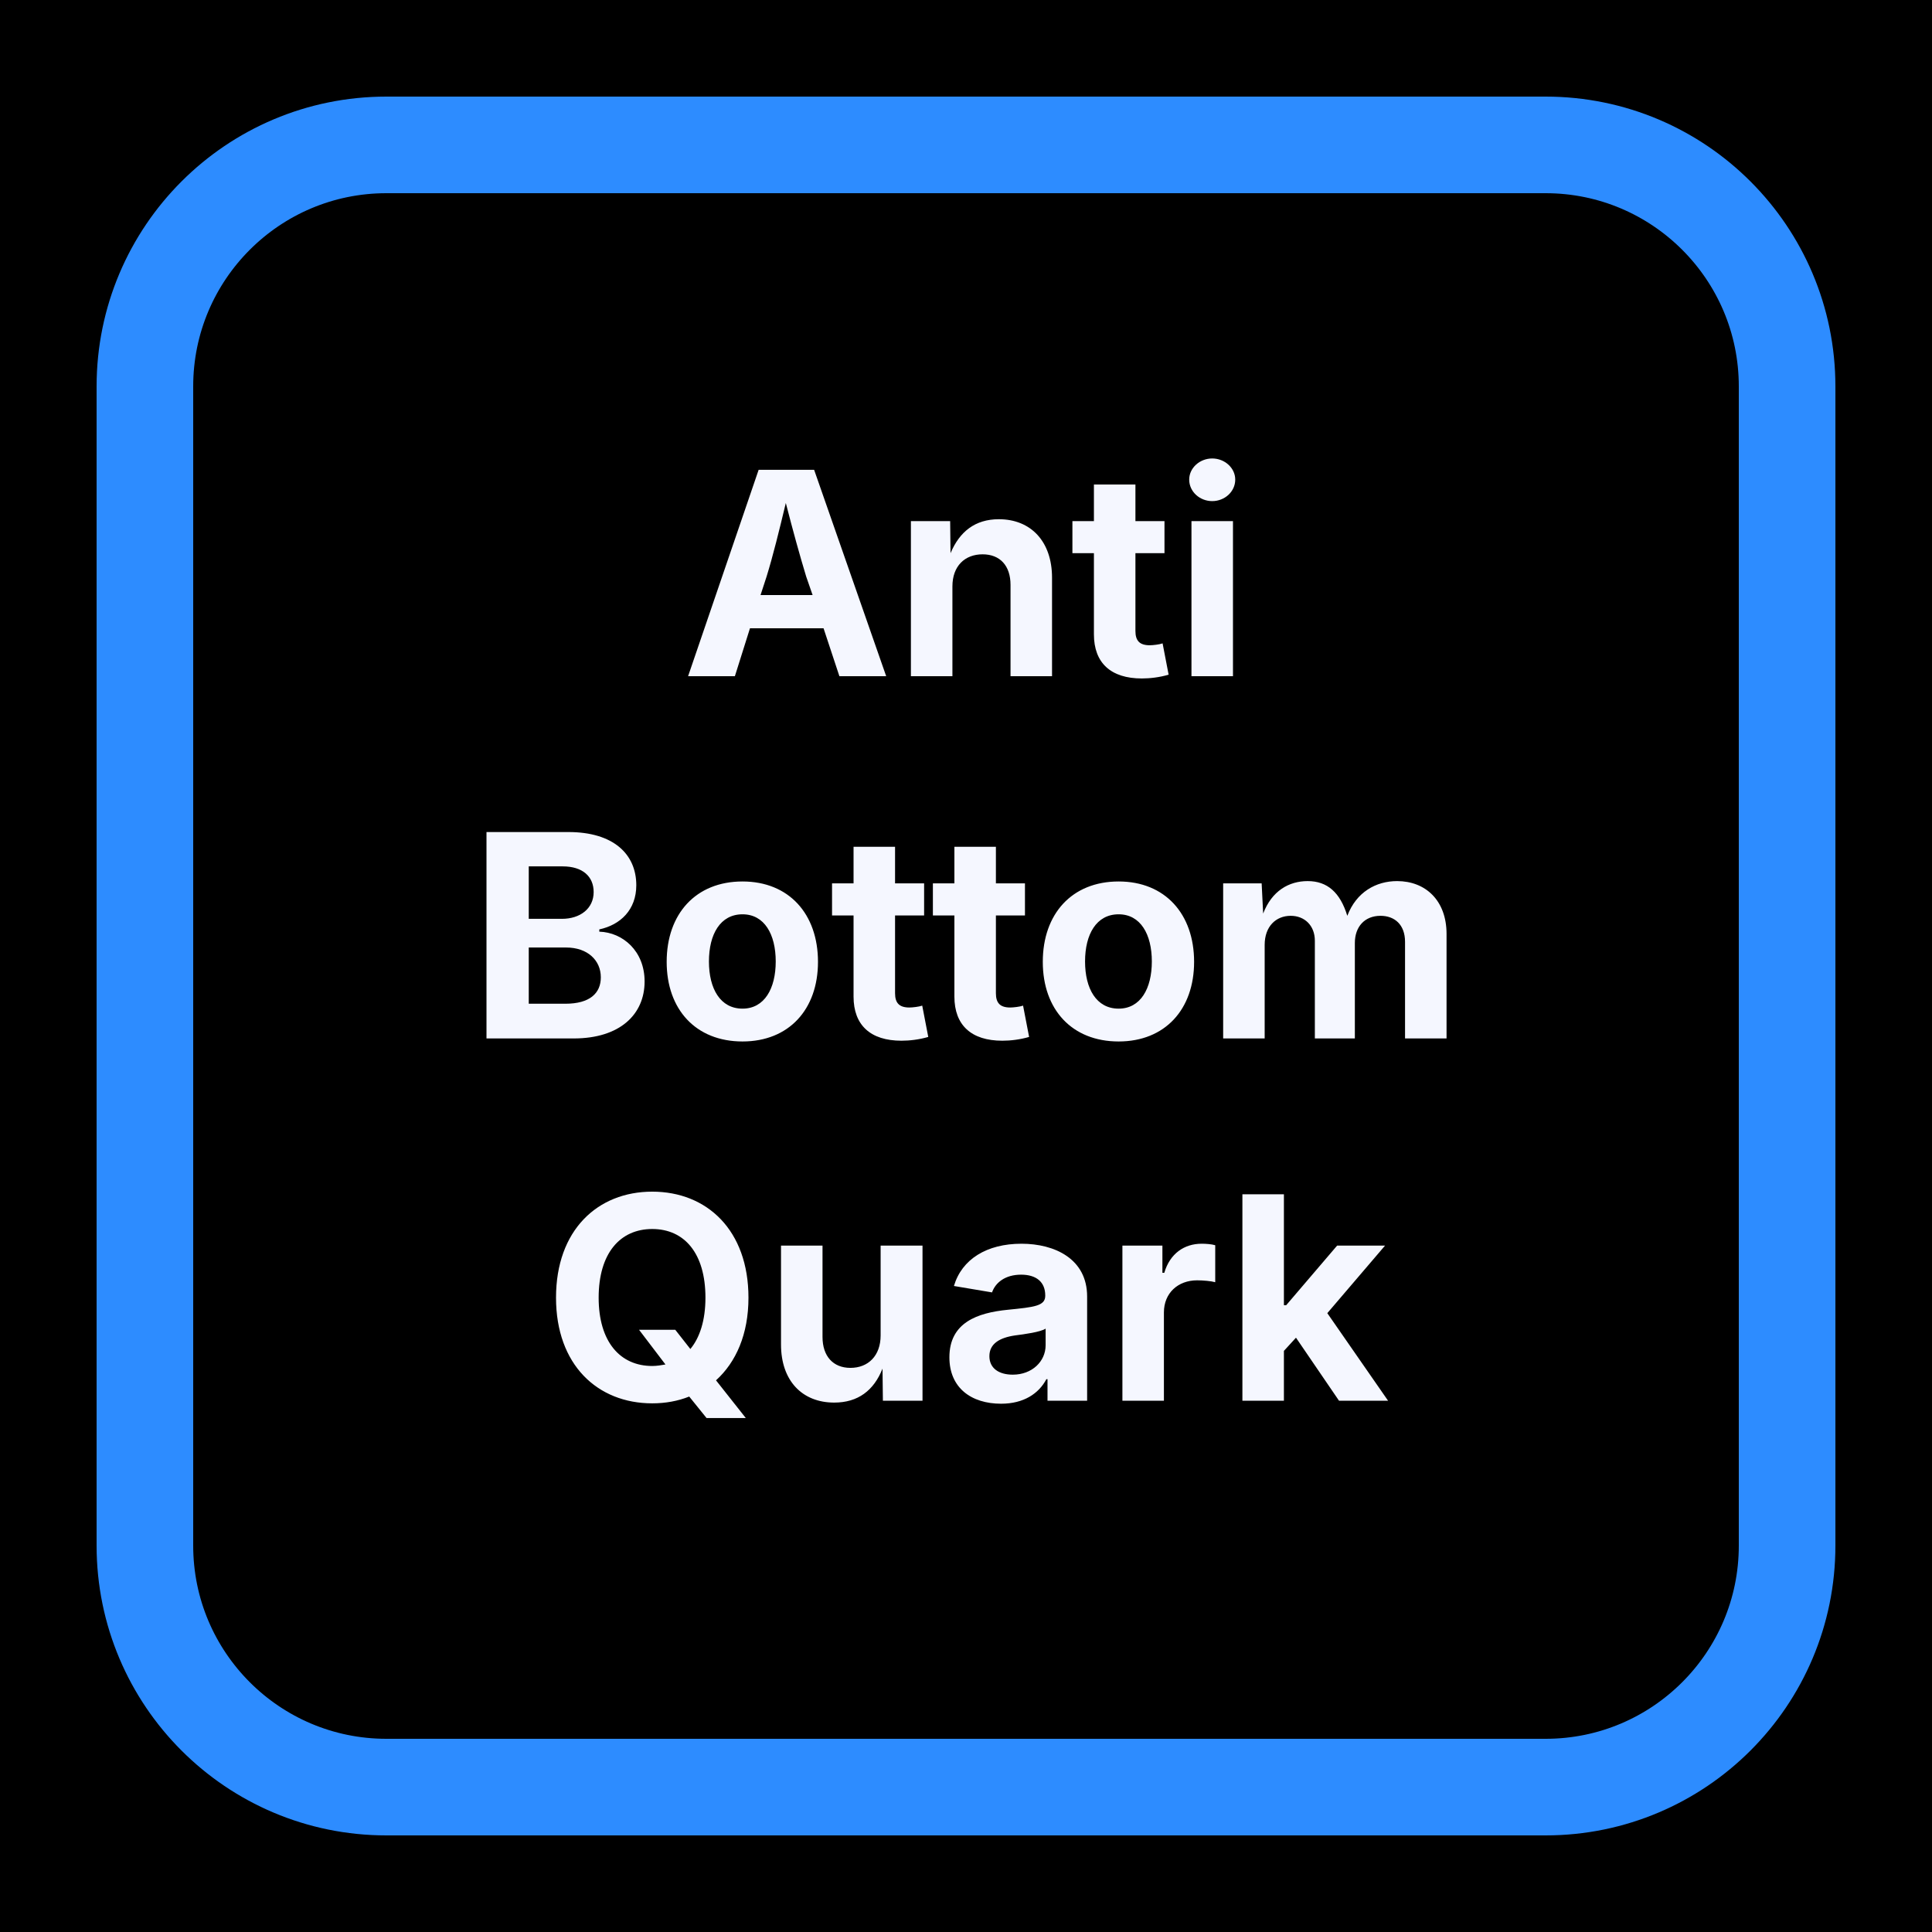
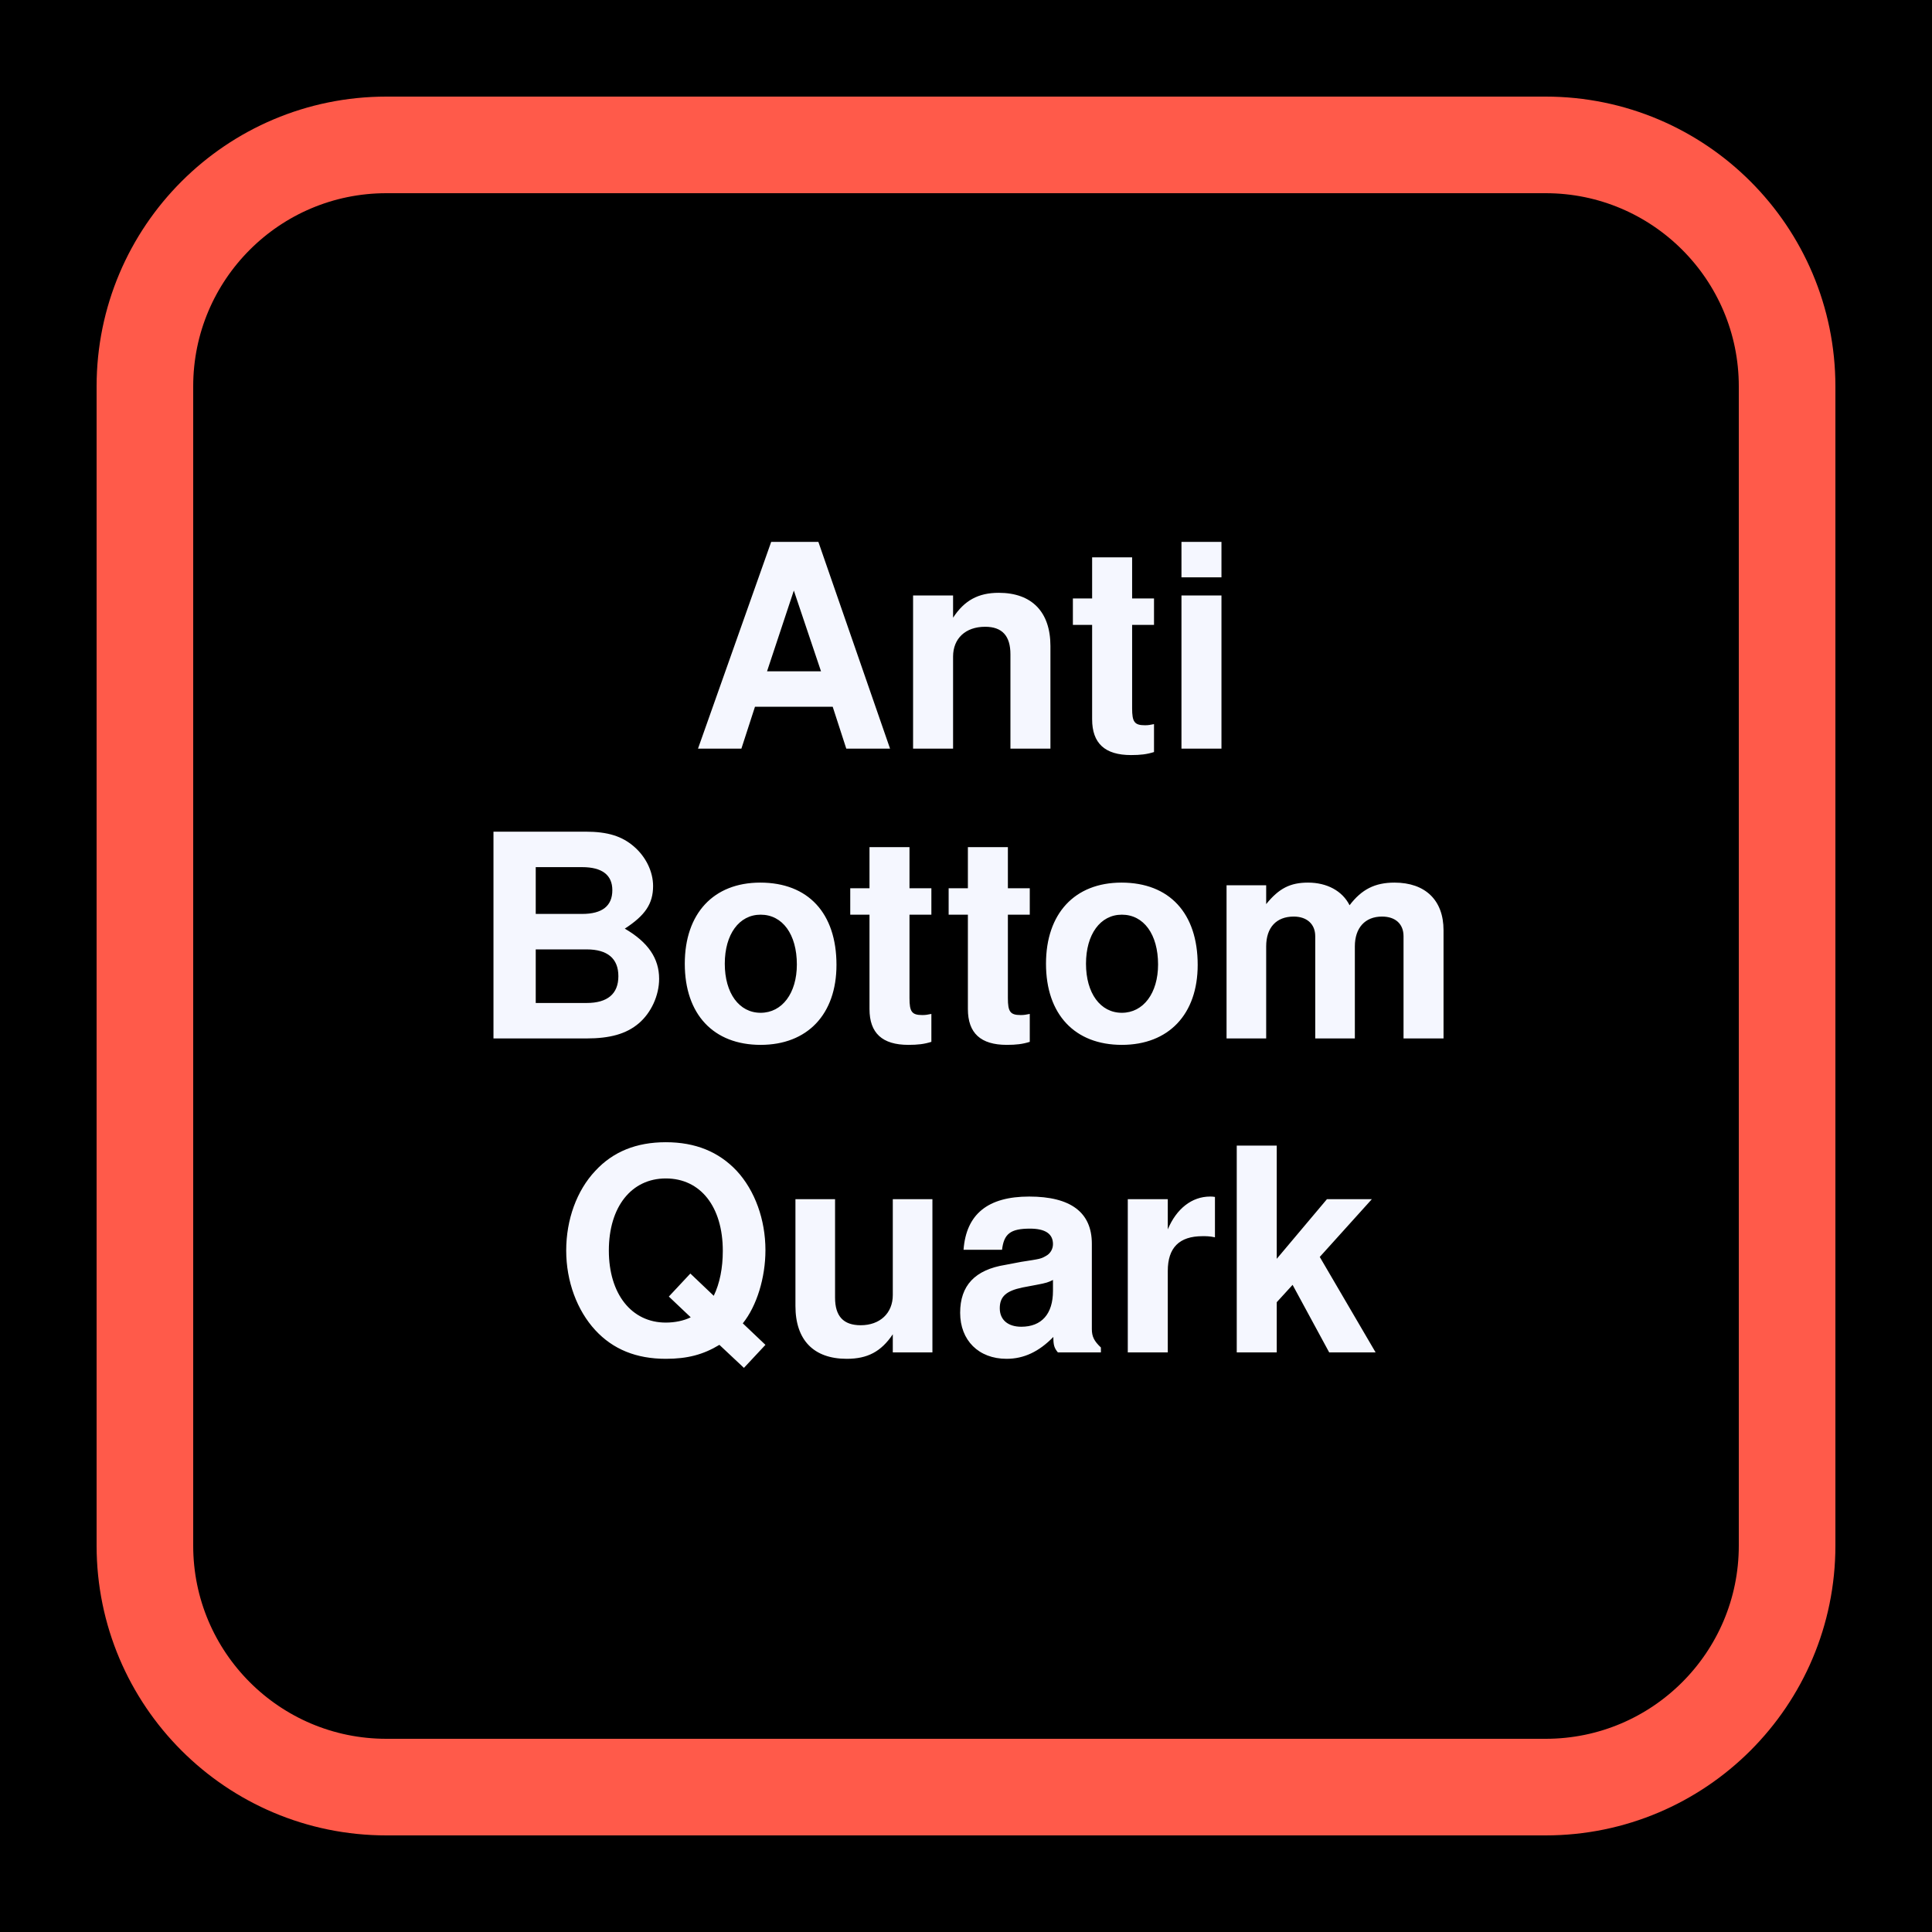
<svg xmlns="http://www.w3.org/2000/svg" viewBox="0 0 80 80" role="img" aria-labelledby="title desc">
  <rect width="80" height="80" fill="#000000" />
-   <rect x="6" y="6" width="68" height="68" rx="10" fill="none" stroke="#2d8cff" stroke-width="4" />
-   <text x="40" y="28.00" fill="#f5f7ff" font-family="Inter, Arial, sans-serif" font-size="11.75" font-weight="700" text-anchor="middle">Anti</text>
-   <text x="40" y="43.00" fill="#f5f7ff" font-family="Inter, Arial, sans-serif" font-size="11.75" font-weight="700" text-anchor="middle">Bottom</text>
-   <text x="40" y="58.00" fill="#f5f7ff" font-family="Inter, Arial, sans-serif" font-size="11.75" font-weight="700" text-anchor="middle">Quark</text>
+   <rect x="6" y="6" width="68" height="68" rx="10" fill="none" stroke="#ff5a4a" stroke-width="4" />
+   <text x="40" y="31.00" fill="#f5f7ff" font-family="'Helvetica Neue', Helvetica, Arial, sans-serif" font-size="11.75" font-weight="700" text-anchor="middle">Anti</text>
+   <text x="40" y="43.00" fill="#f5f7ff" font-family="'Helvetica Neue', Helvetica, Arial, sans-serif" font-size="11.75" font-weight="700" text-anchor="middle">Bottom</text>
+   <text x="40" y="56.00" fill="#f5f7ff" font-family="'Helvetica Neue', Helvetica, Arial, sans-serif" font-size="11.75" font-weight="700" text-anchor="middle">Quark</text>
</svg>
